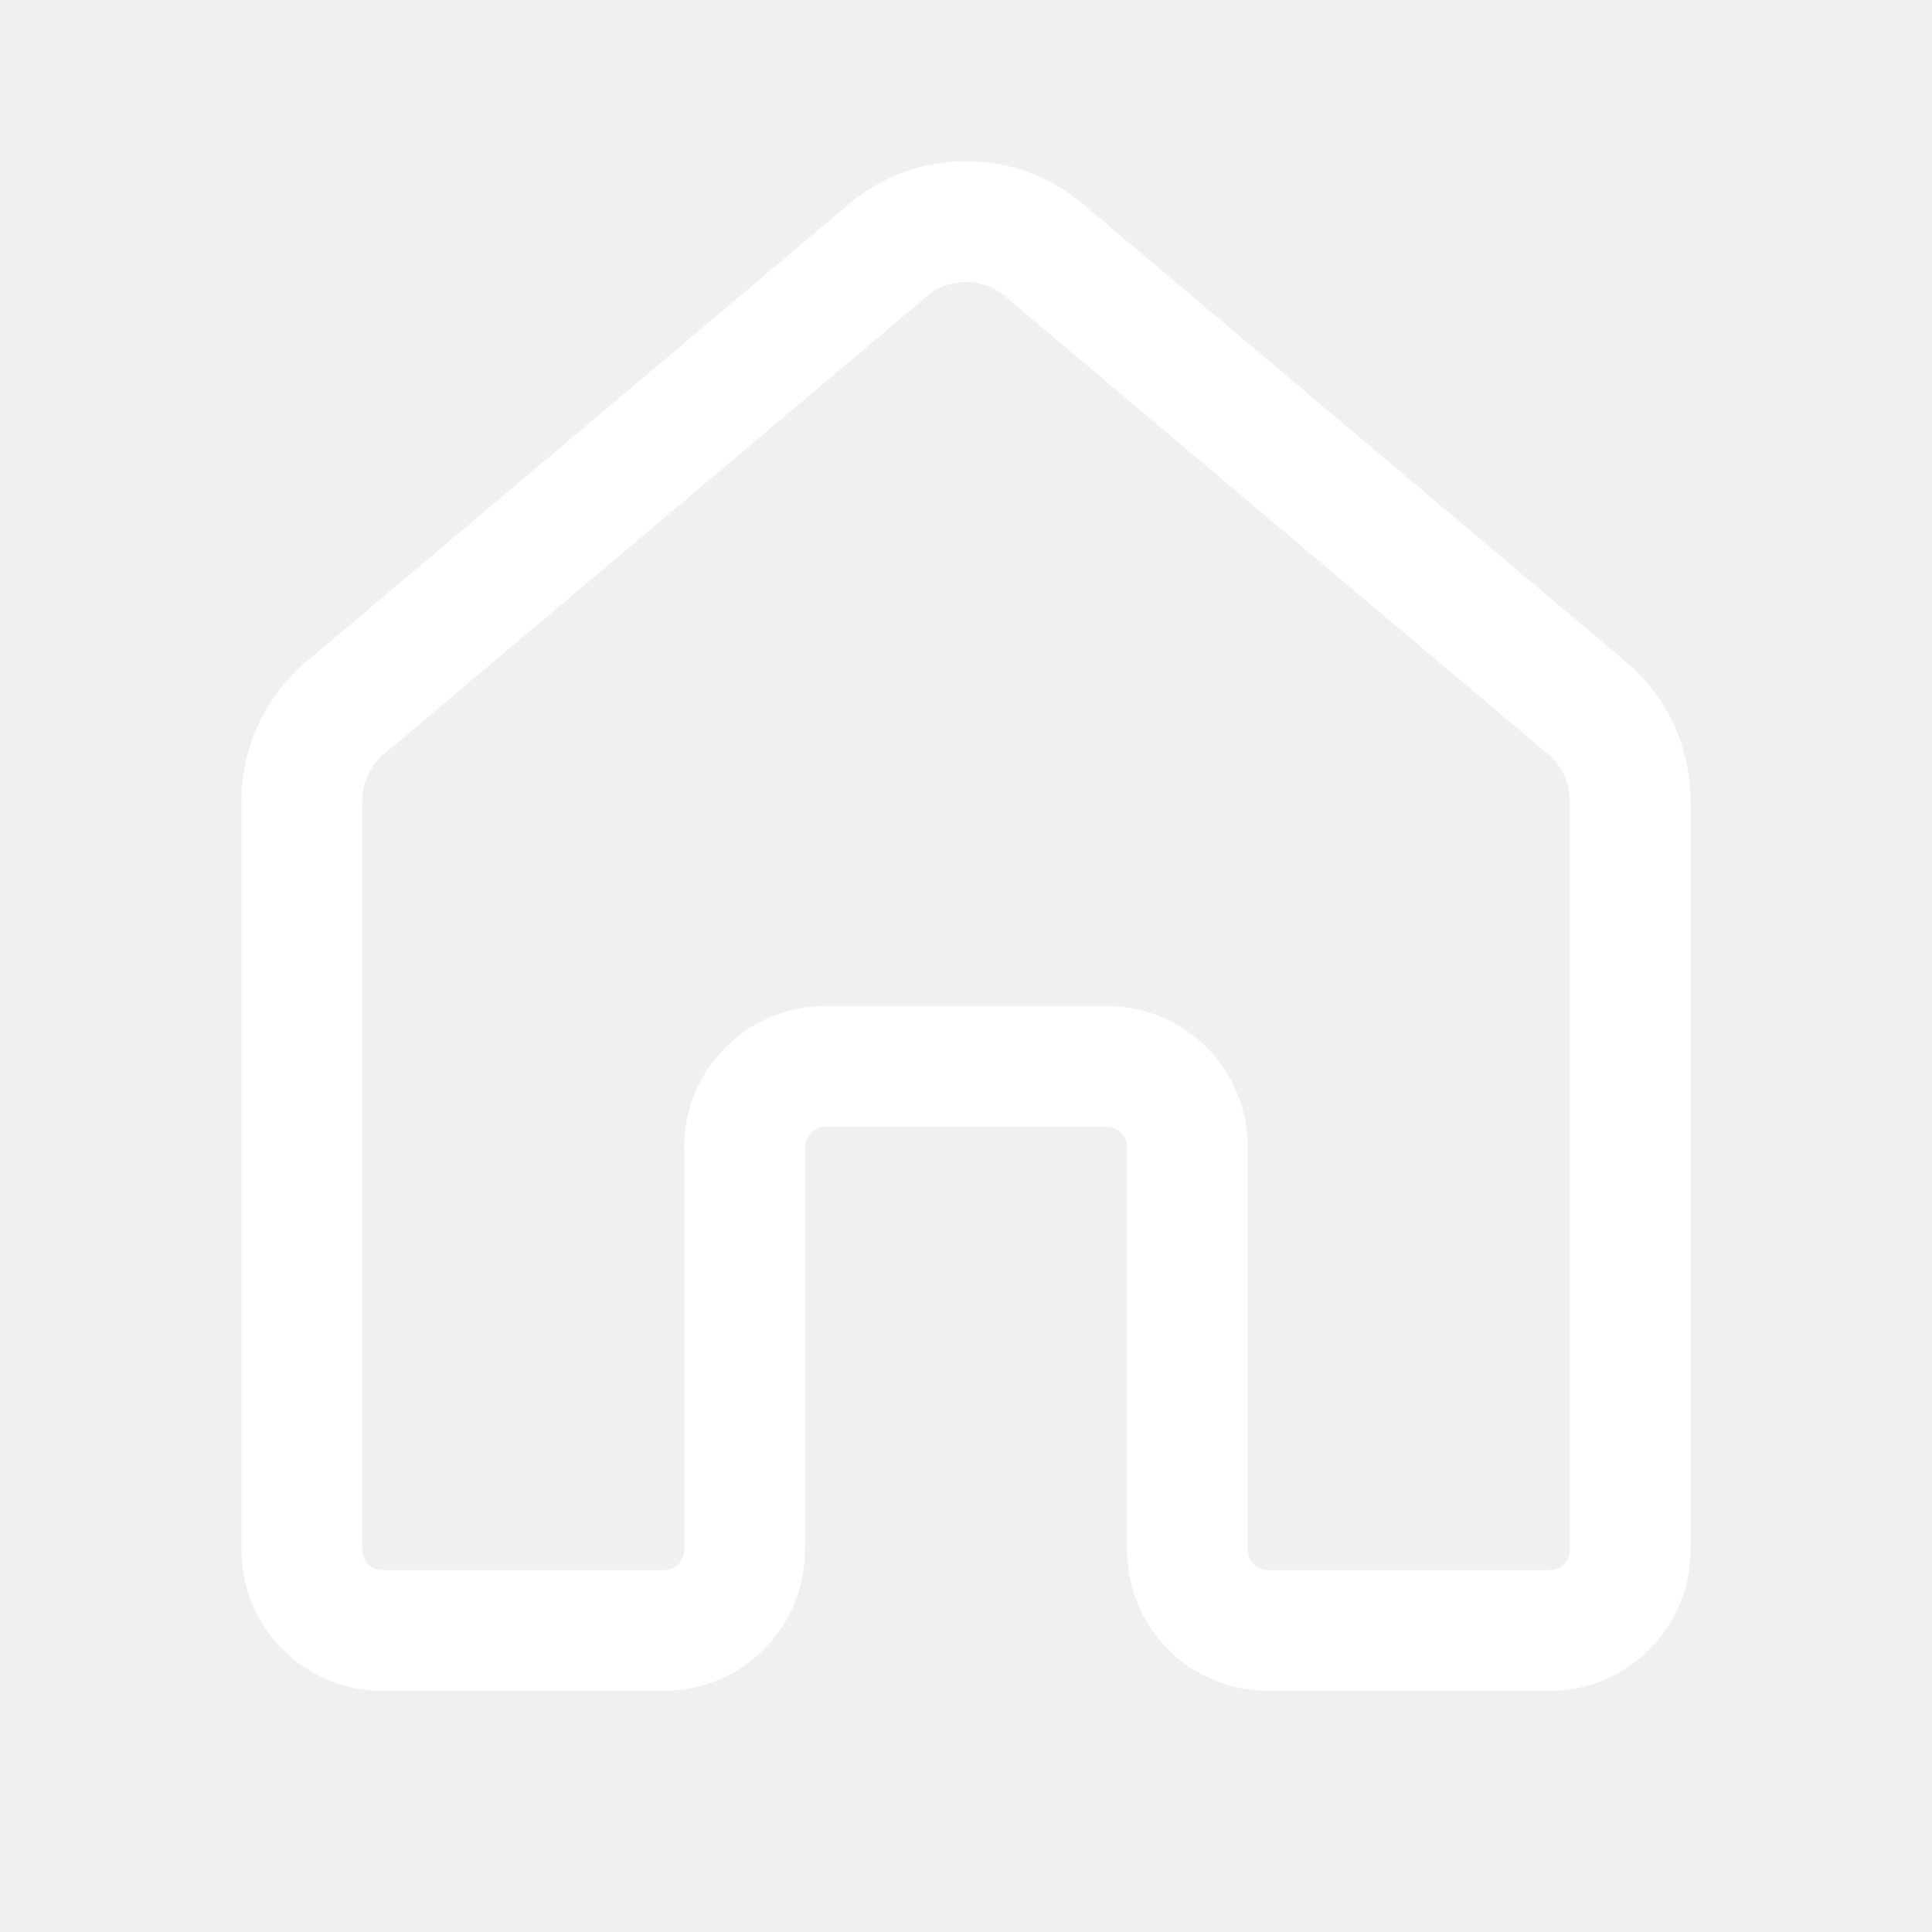
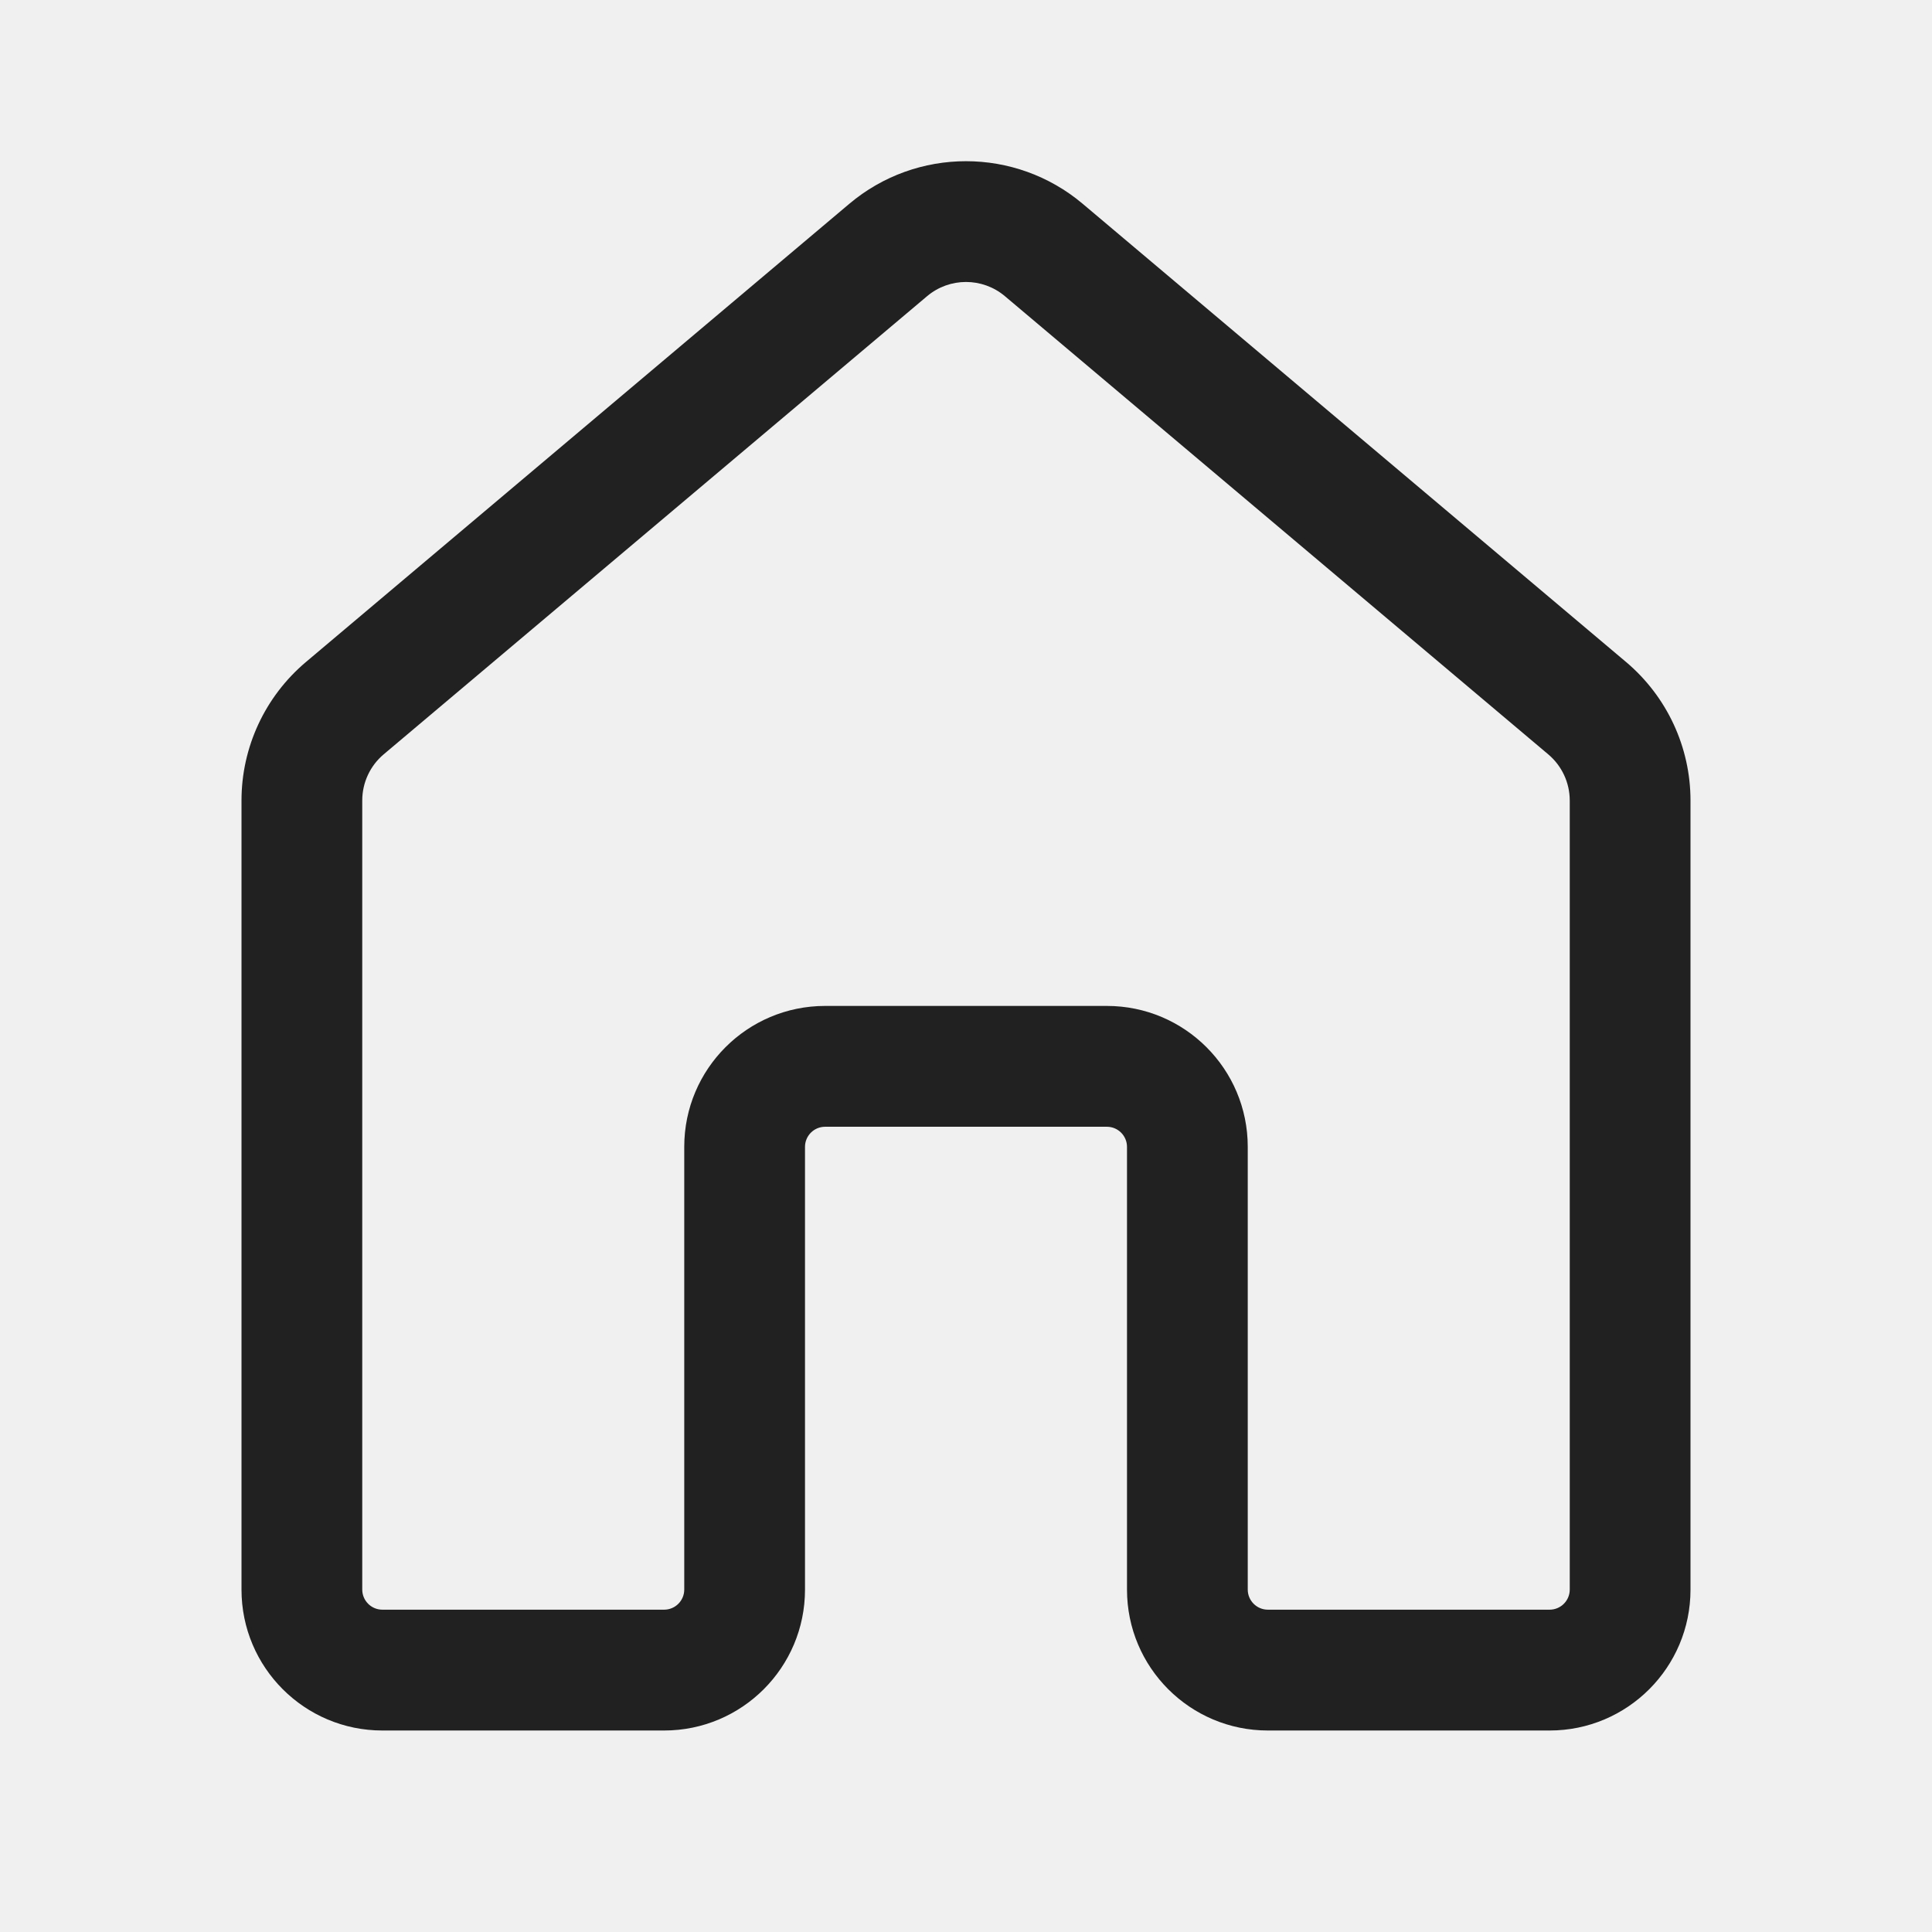
- <svg xmlns="http://www.w3.org/2000/svg" width="24" height="24" viewBox="0 0 24 24" fill="none">
-   <path d="M10.55 2.532C11.387 1.825 12.613 1.825 13.45 2.532L20.201 8.224C20.707 8.652 21 9.281 21 9.944L21 19.254C21 20.22 20.216 21.004 19.25 21.004H15.75C14.784 21.004 14 20.22 14 19.254L14 14.247C14 14.109 13.888 13.997 13.75 13.997H10.25C10.112 13.997 10 14.109 10 14.247L10 19.254C10 20.22 9.216 21.004 8.25 21.004H4.75C3.784 21.004 3 20.22 3 19.254V9.944C3 9.281 3.293 8.652 3.8 8.224L10.55 2.532ZM12.483 3.679C12.204 3.443 11.796 3.443 11.517 3.679L4.767 9.371C4.598 9.513 4.5 9.723 4.5 9.944L4.5 19.254C4.5 19.392 4.612 19.504 4.75 19.504H8.25C8.388 19.504 8.5 19.392 8.5 19.254L8.5 14.247C8.5 13.28 9.284 12.497 10.25 12.497H13.75C14.716 12.497 15.5 13.28 15.5 14.247L15.5 19.254C15.5 19.392 15.612 19.504 15.75 19.504H19.25C19.388 19.504 19.5 19.392 19.5 19.254L19.5 9.944C19.5 9.723 19.402 9.513 19.233 9.371L12.483 3.679Z" fill="#ffffff" />
+ <svg xmlns="http://www.w3.org/2000/svg" width="24" height="24" fill="none" viewBox="0 0 24 24">
+   <path d="M10.55 2.532a2.25 2.25 0 0 1 2.9 0l6.75 5.692c.507.428.8 1.057.8 1.72v9.803a1.75 1.75 0 0 1-1.75 1.75h-3.5a1.75 1.75 0 0 1-1.75-1.75v-5.5a.25.25 0 0 0-.25-.25h-3.5a.25.25 0 0 0-.25.25v5.5a1.75 1.75 0 0 1-1.75 1.75h-3.5A1.75 1.75 0 0 1 3 19.747V9.944c0-.663.293-1.292.8-1.72l6.75-5.692Zm1.933 1.147a.75.75 0 0 0-.966 0L4.767 9.37a.75.75 0 0 0-.267.573v9.803c0 .138.112.25.25.25h3.5a.25.25 0 0 0 .25-.25v-5.5c0-.967.784-1.75 1.75-1.75h3.5c.966 0 1.75.783 1.75 1.75v5.5c0 .138.112.25.25.25h3.5a.25.25 0 0 0 .25-.25V9.944a.75.75 0 0 0-.267-.573l-6.75-5.692Z" fill="#212121" />
</svg>
